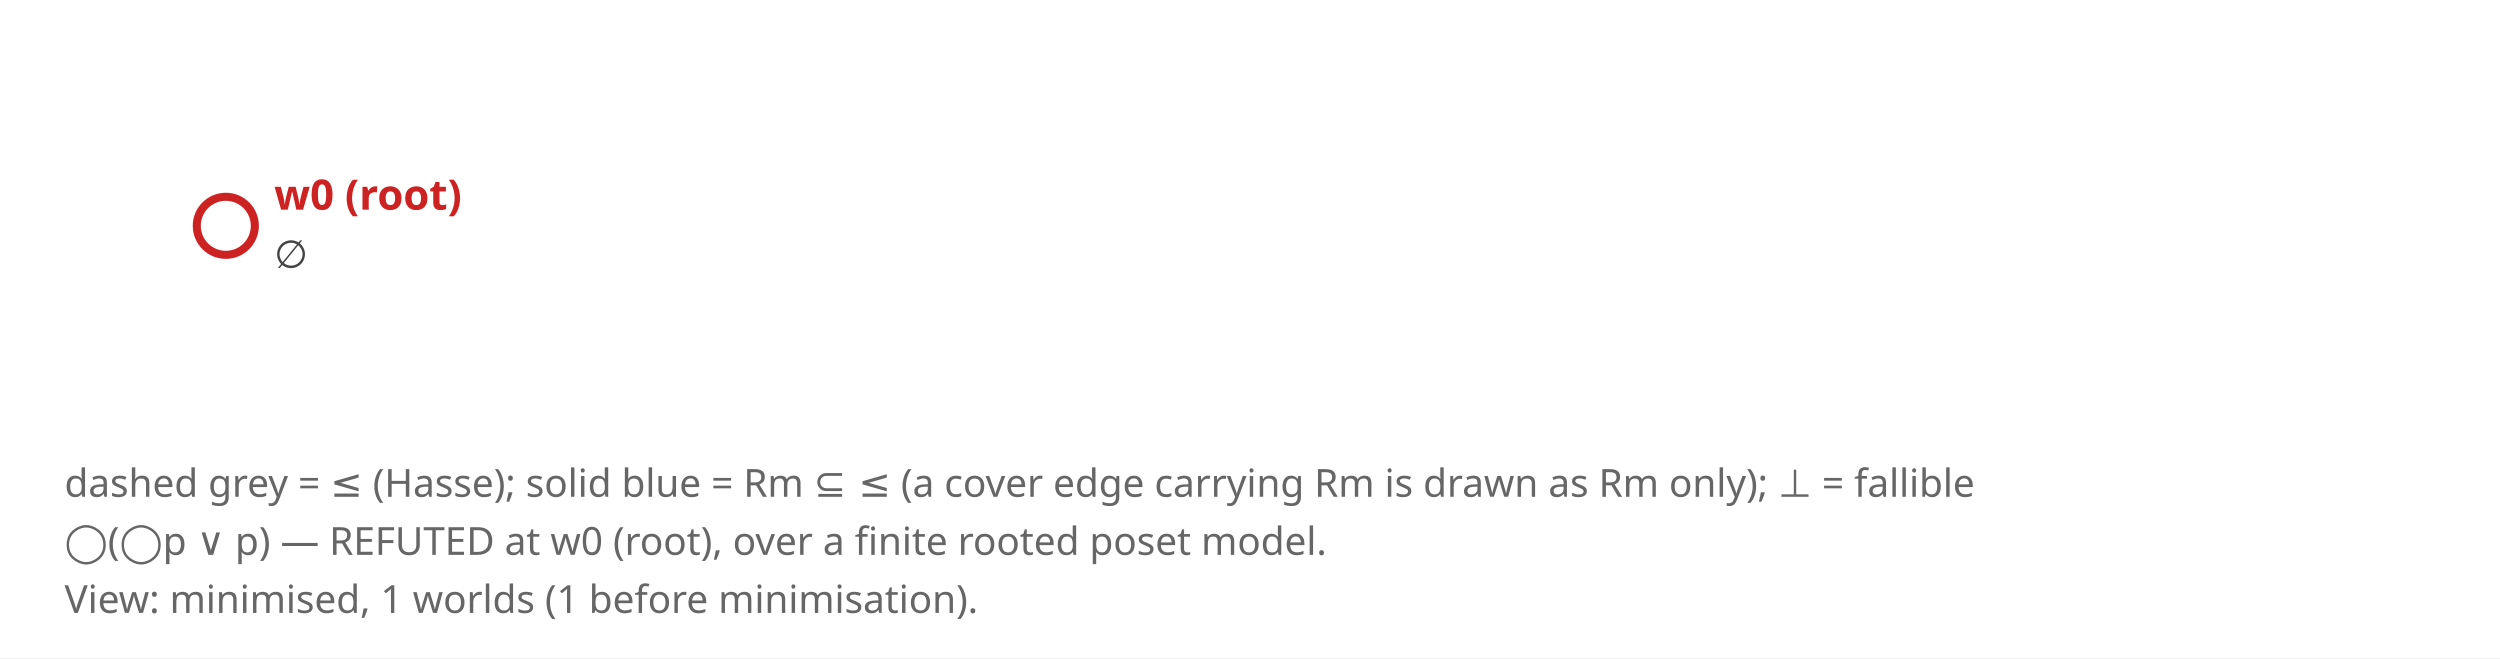
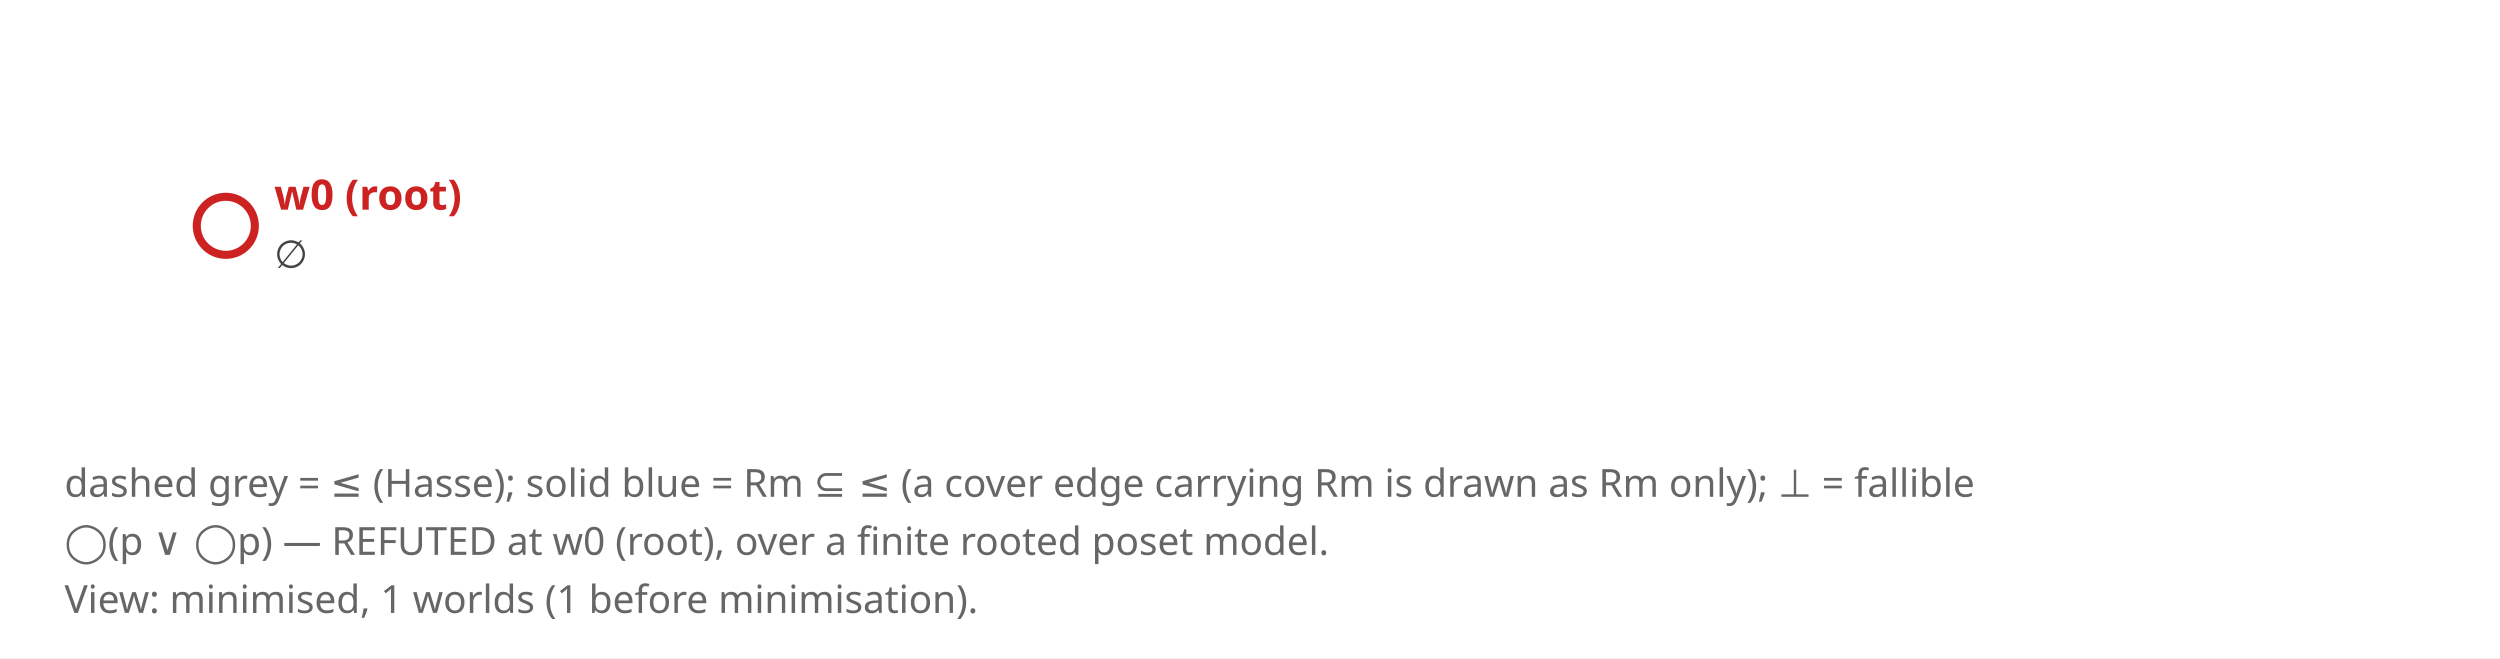
<svg xmlns="http://www.w3.org/2000/svg" width="775" height="204" viewBox="0 0 775 204">
  <rect width="100%" height="100%" fill="white" />
  <defs>
    <marker id="aLe" viewBox="0 0 10 10" refX="9" refY="5" markerWidth="7" markerHeight="7" orient="auto-start-reverse">
      <path d="M 0 0 L 10 5 L 0 10 z" fill="#999" />
    </marker>
    <marker id="aRm" viewBox="0 0 10 10" refX="9" refY="5" markerWidth="7" markerHeight="7" orient="auto-start-reverse">
      <path d="M 0 0 L 10 5 L 0 10 z" fill="#2266cc" />
    </marker>
  </defs>
  <g>
    <circle cx="70" cy="70" r="9" fill="white" stroke="#cc2222" stroke-width="2.5" />
    <text x="85" y="65" font-family="sans-serif" font-size="13" font-weight="bold" fill="#cc2222">w0 (root)</text>
    <text x="85" y="83" font-family="sans-serif" font-size="12" fill="#444">∅</text>
  </g>
  <text x="20" y="154" font-family="sans-serif" font-size="12" fill="#666">dashed grey = ≤ (Hasse); solid blue = Rm ⊆ ≤ (a cover edge carrying Rm is drawn as Rm only); ⊥ = fallible</text>
-   <text x="20" y="172" font-family="sans-serif" font-size="12" fill="#666">◯(◯p ∨ p)  —  REFUTED at w0 (root), over a finite rooted poset model.</text>
+   <text x="20" y="172" font-family="sans-serif" font-size="12" fill="#666">◯(p ∨ ◯p)  —  REFUTED at w0 (root), over a finite rooted poset model.</text>
  <text x="20" y="190" font-family="sans-serif" font-size="12" fill="#666">View: minimised, 1 worlds (1 before minimisation).</text>
</svg>
